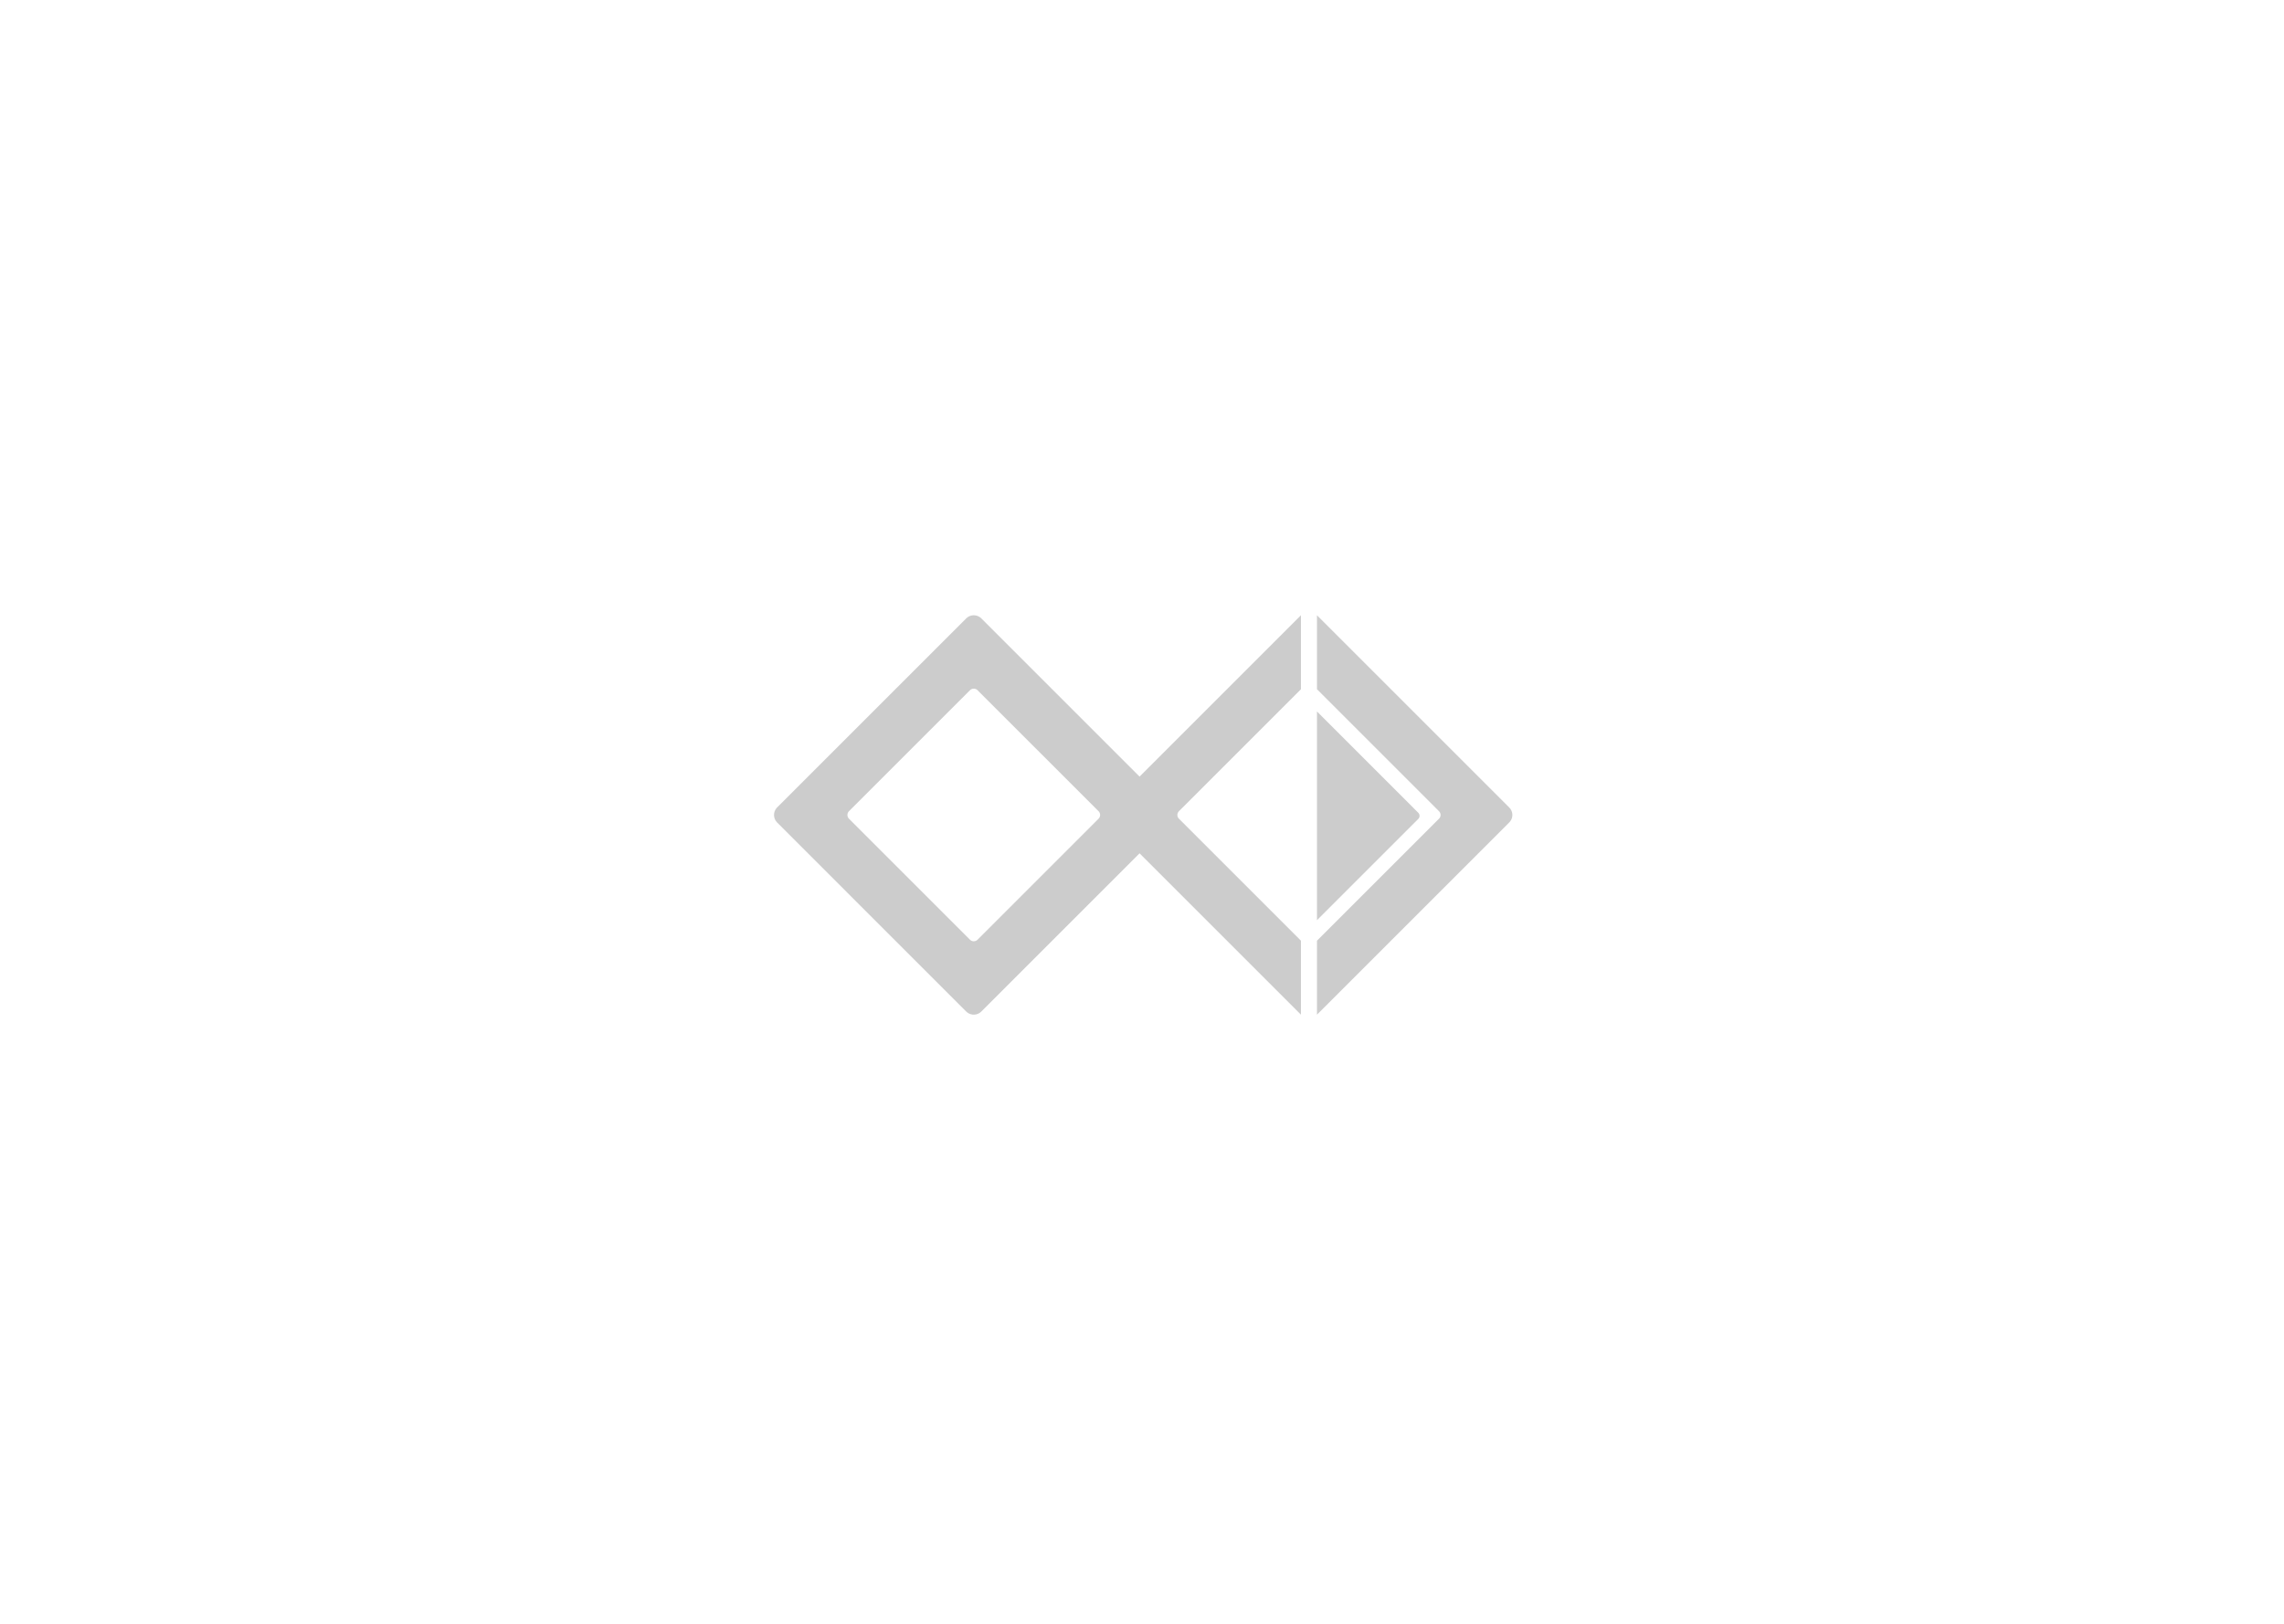
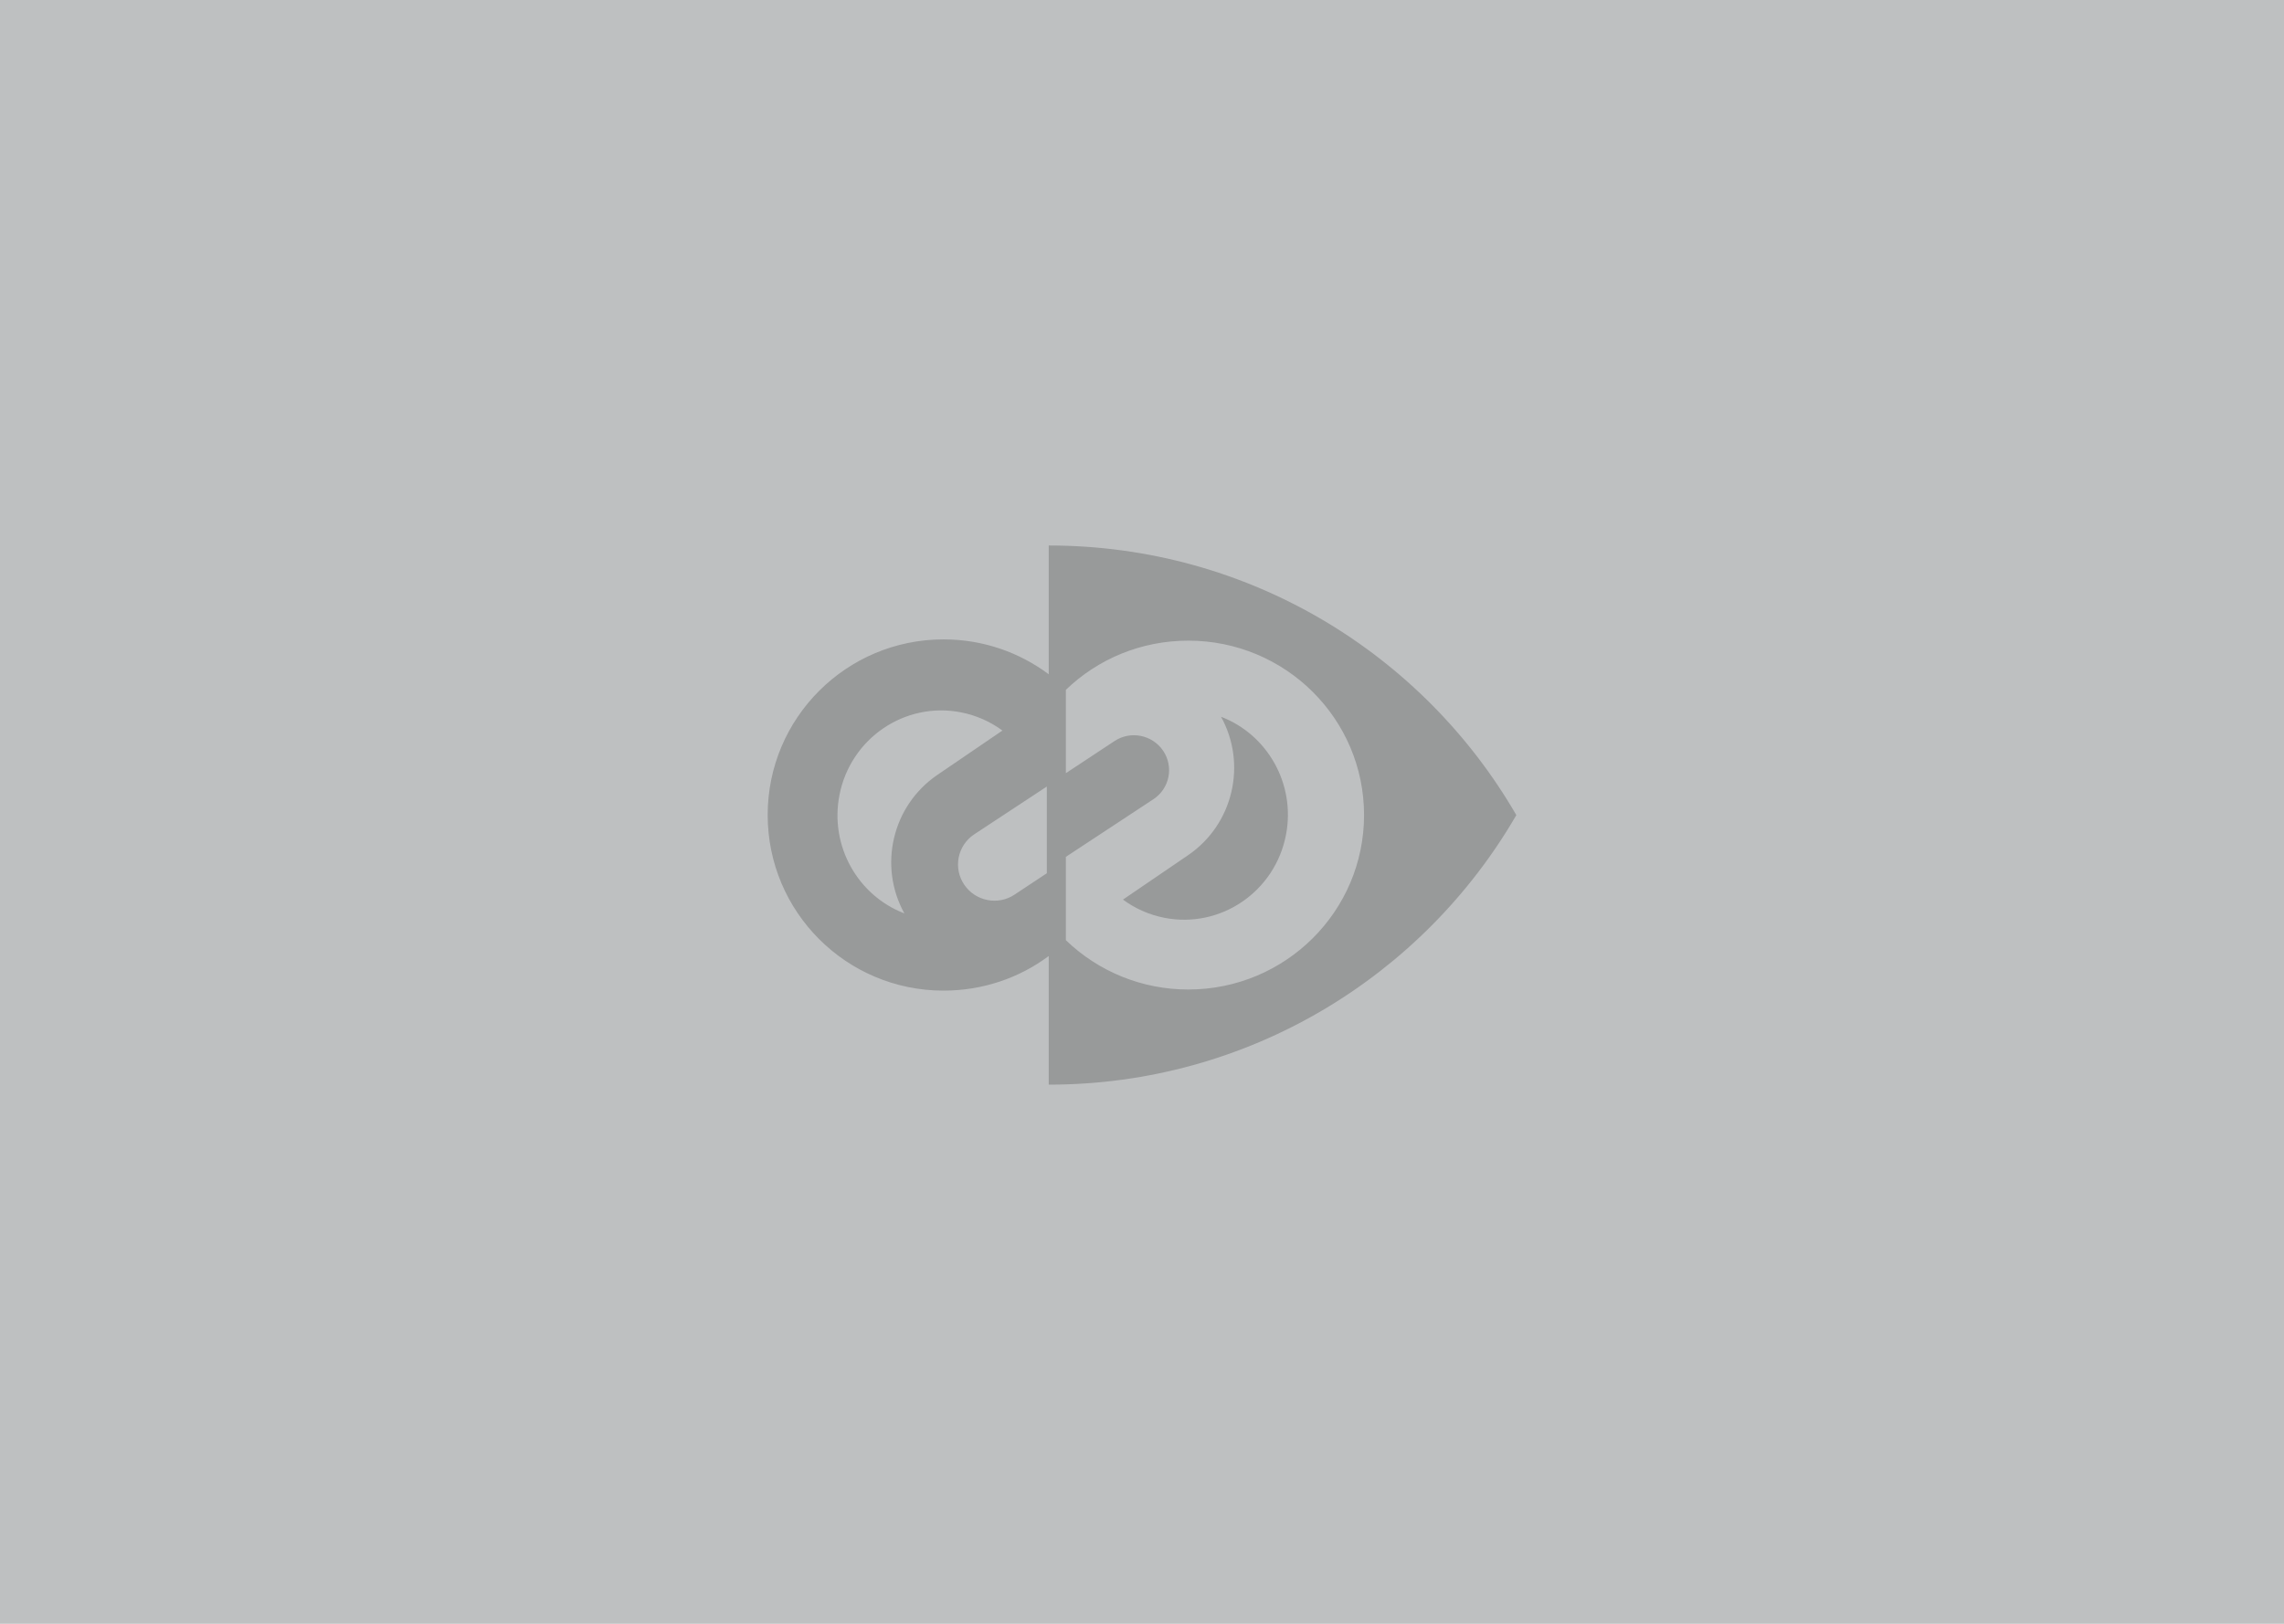
- <svg xmlns="http://www.w3.org/2000/svg" width="360px" height="256px" viewBox="0 0 360 256" version="1.1">
-   <g stroke="none" stroke-width="1" fill="none" fill-rule="evenodd">
-     <rect x="0" y="0" width="360" height="256" />
-     <path d="M205.054,97 L205.054,108.66 L185.815,127.9 C185.517,128.197 185.494,128.665 185.746,128.988 L185.815,129.066         L205.054,148.306 L205.054,159.967 L179.618,134.529 L154.675,159.473 C154.052,160.097 153.061,160.13 152.399,159.572          L152.292,159.473 L122.494,129.675 C121.87,129.052 121.837,128.061 122.395,127.399 L122.494,127.292 L152.292,97.494          C152.915,96.87 153.906,96.837 154.568,97.395 L154.675,97.494 L179.618,122.436 L205.054,97 Z M207.58,97 L237.897,127.317          C238.507,127.927 238.539,128.896 237.994,129.544 L237.897,129.649 L207.58,159.966 L207.58,148.306 L226.82,129.066 C227.117,128.769          227.14,128.301 226.888,127.978 L226.82,127.9 L207.58,108.66 L207.58,97 Z M152.967,108.747 L152.887,108.817 L133.817,127.887          C133.513,128.191 133.49,128.669 133.747,129 L133.817,129.079 L152.887,148.15 C153.191,148.454 153.669,148.477 154,148.22          L154.079,148.15 L173.15,129.079 C173.454,128.776 173.477,128.297 173.22,127.967 L173.15,127.887 L154.079,108.817 C153.776,108.513          153.297,108.49 152.967,108.747 Z M207.58,112.171 L223.548,128.138 C223.815,128.406 223.815,128.839 223.548,129.106 L207.58,145.074          L207.58,112.171 Z" fill="#000000" fill-rule="nonzero" opacity="0.2" />
+ <svg xmlns="http://www.w3.org/2000/svg" viewBox="0 0 360 256">
+   <g fill="none" fill-rule="evenodd">
+     <path fill-opacity=".5" fill="#7E8385" d="M0 0h360v256H0z" />
+     <path d="M148.715 156.176c-15.308 0-27.715-12.395-27.715-27.69 0-15.288 12.407-27.683 27.715-27.683 6.212 0 11.949 2.04 16.57 5.489h.012V86c31.512 0 58.997 17.08 73.703 42.505C224.287 153.91 196.79 171 165.297 171v-20.277c-4.62 3.445-10.371 5.453-16.582 5.453zm53.98-24.565c-1.721 8.97-10.31 14.825-19.18 13.082a16.259 16.259 0 01-6.515-2.867l10.257-6.994c7.137-4.867 9.326-14.379 5.199-21.832 7.31 2.8 11.784 10.595 10.24 18.61zM142.546 144c-4.129-7.454-1.941-16.966 5.198-21.832L158 115.174a16.26 16.26 0 00-6.515-2.867c-8.871-1.743-17.457 4.113-19.18 13.08-1.545 8.02 2.929 15.812 10.24 18.613zM168 121.895l7.648-5.051c2.53-1.694 5.974-1.002 7.677 1.504a5.476 5.476 0 01-1.484 7.624L168 135.086v13.138A27.715 27.715 0 00187.301 156C202.597 156 215 143.685 215 128.494 215 113.311 202.597 101 187.301 101c-7.504 0-14.312 2.943-19.301 7.756v13.139zm-3 15.776V124l-11.488 7.566a5.688 5.688 0 00-1.532 7.91c1.758 2.6 5.324 3.317 7.94 1.56l5.08-3.365z" fill="#000" opacity=".201" />
  </g>
</svg>
